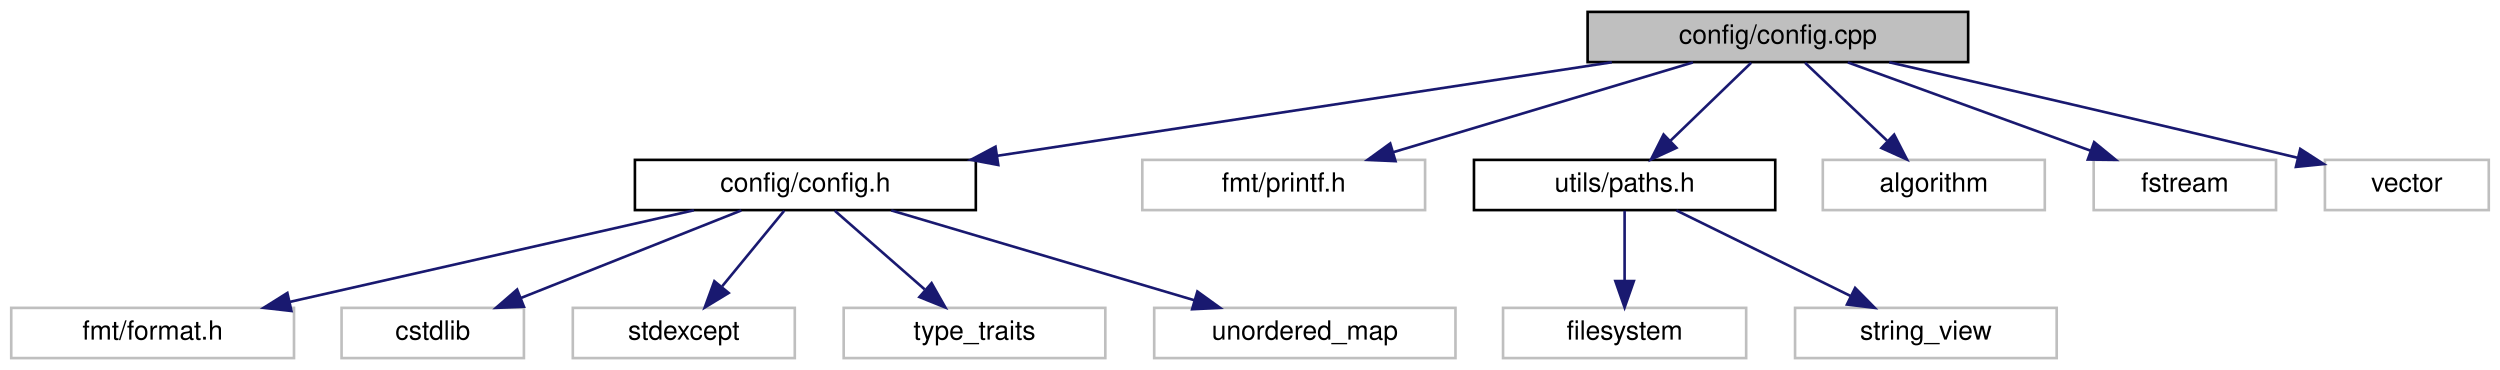
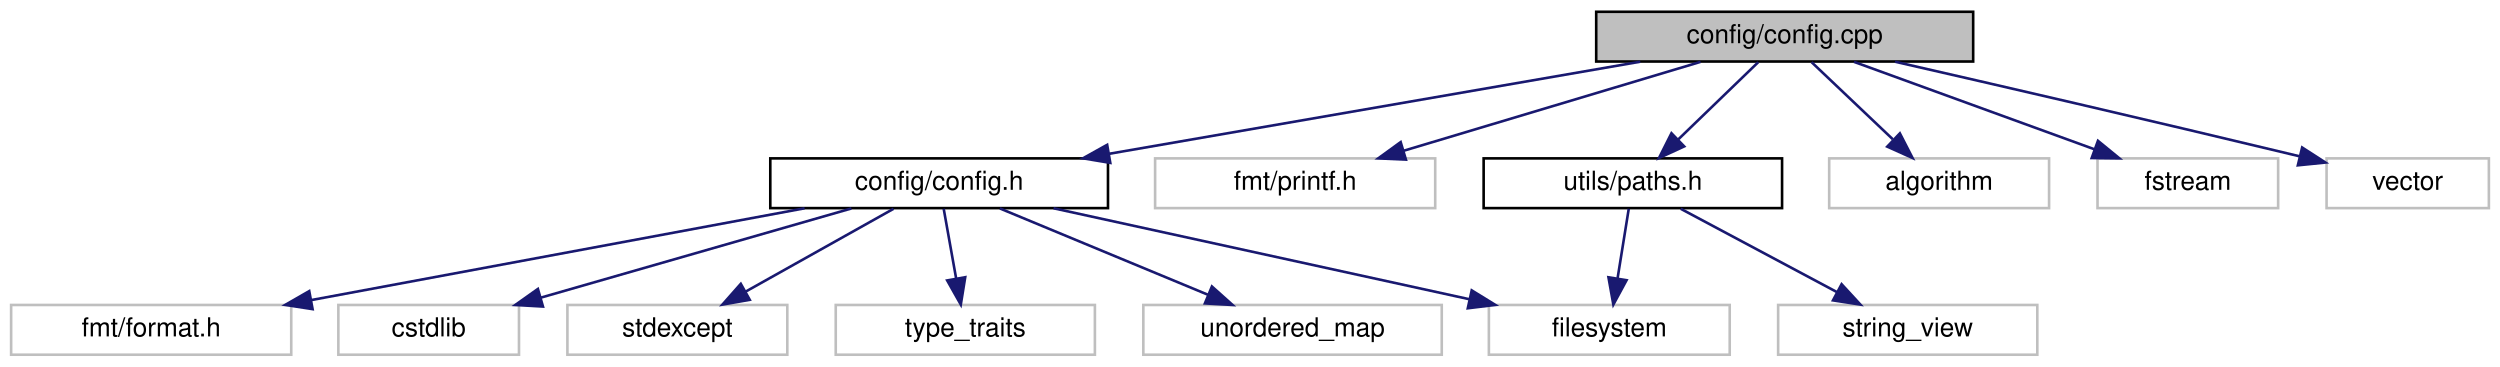
- <svg xmlns="http://www.w3.org/2000/svg" xmlns:xlink="http://www.w3.org/1999/xlink" width="946pt" height="140pt" viewBox="0.00 0.00 945.50 140.00">
+ <svg xmlns="http://www.w3.org/2000/svg" xmlns:xlink="http://www.w3.org/1999/xlink" width="955pt" height="140pt" viewBox="0.00 0.00 954.50 140.00">
  <g id="graph0" class="graph" transform="scale(1 1) rotate(0) translate(4 136)">
    <g id="node1" class="node">
      <g id="a_node1">
        <a xlink:title=" ">
-           <polygon fill="#bfbfbf" stroke="#000000" points="596.5,-112.5 596.5,-131.5 740.5,-131.5 740.5,-112.5 596.5,-112.5" />
-           <text text-anchor="middle" x="668.5" y="-119.5" font-family="Helvetica,sans-Serif" font-size="10.00" fill="#000000">config/config.cpp</text>
+           <polygon fill="#bfbfbf" stroke="#000000" points="605.5,-112.5 605.5,-131.5 749.5,-131.5 749.5,-112.5 605.5,-112.5" />
+           <text text-anchor="middle" x="677.5" y="-119.5" font-family="Helvetica,sans-Serif" font-size="10.00" fill="#000000">config/config.cpp</text>
        </a>
      </g>
    </g>
    <g id="node2" class="node">
      <g id="a_node2">
        <a xlink:href="config_8h.html" target="_top" xlink:title=" ">
-           <polygon fill="none" stroke="#000000" points="236,-56.5 236,-75.5 365,-75.5 365,-56.5 236,-56.5" />
-           <text text-anchor="middle" x="300.5" y="-63.5" font-family="Helvetica,sans-Serif" font-size="10.00" fill="#000000">config/config.h</text>
+           <polygon fill="none" stroke="#000000" points="290,-56.5 290,-75.5 419,-75.5 419,-56.5 290,-56.5" />
+           <text text-anchor="middle" x="354.5" y="-63.5" font-family="Helvetica,sans-Serif" font-size="10.00" fill="#000000">config/config.h</text>
        </a>
      </g>
    </g>
    <g id="edge1" class="edge">
-       <path fill="none" stroke="#191970" d="M605.657,-112.437C541.221,-102.631 441.1,-87.396 373.266,-77.073" />
-       <polygon fill="#191970" stroke="#191970" points="373.497,-73.568 363.084,-75.524 372.444,-80.488 373.497,-73.568" />
-     </g>
-     <g id="node8" class="node">
-       <g id="a_node8">
-         <a xlink:title=" ">
-           <polygon fill="none" stroke="#bfbfbf" points="428,-56.5 428,-75.5 535,-75.5 535,-56.5 428,-56.5" />
-           <text text-anchor="middle" x="481.5" y="-63.5" font-family="Helvetica,sans-Serif" font-size="10.00" fill="#000000">fmt/printf.h</text>
-         </a>
-       </g>
-     </g>
-     <g id="edge7" class="edge">
-       <path fill="none" stroke="#191970" d="M636.354,-112.373C604.989,-102.981 557.134,-88.65 522.928,-78.406" />
-       <polygon fill="#191970" stroke="#191970" points="523.811,-75.017 513.227,-75.501 521.803,-81.723 523.811,-75.017" />
+       <path fill="none" stroke="#191970" d="M622.341,-112.437C566.133,-102.692 478.989,-87.583 419.472,-77.264" />
+       <polygon fill="#191970" stroke="#191970" points="419.882,-73.784 409.431,-75.524 418.686,-80.681 419.882,-73.784" />
    </g>
    <g id="node9" class="node">
      <g id="a_node9">
-         <a xlink:href="paths_8h.html" target="_top" xlink:title=" ">
-           <polygon fill="none" stroke="#000000" points="553.5,-56.5 553.5,-75.5 667.5,-75.5 667.5,-56.5 553.5,-56.5" />
-           <text text-anchor="middle" x="610.5" y="-63.5" font-family="Helvetica,sans-Serif" font-size="10.00" fill="#000000">utils/paths.h</text>
+         <a xlink:title=" ">
+           <polygon fill="none" stroke="#bfbfbf" points="437,-56.5 437,-75.5 544,-75.5 544,-56.5 437,-56.5" />
+           <text text-anchor="middle" x="490.5" y="-63.5" font-family="Helvetica,sans-Serif" font-size="10.00" fill="#000000">fmt/printf.h</text>
        </a>
      </g>
    </g>
    <g id="edge8" class="edge">
-       <path fill="none" stroke="#191970" d="M658.397,-112.246C649.997,-104.135 637.851,-92.407 627.892,-82.792" />
-       <polygon fill="#191970" stroke="#191970" points="630.112,-80.071 620.487,-75.643 625.25,-85.107 630.112,-80.071" />
+       <path fill="none" stroke="#191970" d="M645.354,-112.373C613.989,-102.981 566.134,-88.65 531.928,-78.406" />
+       <polygon fill="#191970" stroke="#191970" points="532.811,-75.017 522.227,-75.501 530.803,-81.723 532.811,-75.017" />
+     </g>
+     <g id="node10" class="node">
+       <g id="a_node10">
+         <a xlink:href="paths_8h.html" target="_top" xlink:title=" ">
+           <polygon fill="none" stroke="#000000" points="562.5,-56.5 562.5,-75.5 676.5,-75.5 676.5,-56.5 562.5,-56.5" />
+           <text text-anchor="middle" x="619.5" y="-63.5" font-family="Helvetica,sans-Serif" font-size="10.00" fill="#000000">utils/paths.h</text>
+         </a>
+       </g>
+     </g>
+     <g id="edge9" class="edge">
+       <path fill="none" stroke="#191970" d="M667.397,-112.246C658.997,-104.135 646.851,-92.407 636.892,-82.792" />
+       <polygon fill="#191970" stroke="#191970" points="639.112,-80.071 629.487,-75.643 634.25,-85.107 639.112,-80.071" />
    </g>
    <g id="node12" class="node">
      <g id="a_node12">
        <a xlink:title=" ">
-           <polygon fill="none" stroke="#bfbfbf" points="685.5,-56.5 685.5,-75.5 769.5,-75.5 769.5,-56.5 685.5,-56.5" />
-           <text text-anchor="middle" x="727.5" y="-63.5" font-family="Helvetica,sans-Serif" font-size="10.00" fill="#000000">algorithm</text>
+           <polygon fill="none" stroke="#bfbfbf" points="694.5,-56.5 694.5,-75.5 778.5,-75.5 778.5,-56.5 694.5,-56.5" />
+           <text text-anchor="middle" x="736.5" y="-63.5" font-family="Helvetica,sans-Serif" font-size="10.00" fill="#000000">algorithm</text>
        </a>
      </g>
    </g>
-     <g id="edge11" class="edge">
-       <path fill="none" stroke="#191970" d="M678.777,-112.246C687.322,-104.135 699.678,-92.407 709.808,-82.792" />
-       <polygon fill="#191970" stroke="#191970" points="712.497,-85.066 717.341,-75.643 707.678,-79.988 712.497,-85.066" />
+     <g id="edge12" class="edge">
+       <path fill="none" stroke="#191970" d="M687.777,-112.246C696.322,-104.135 708.678,-92.407 718.808,-82.792" />
+       <polygon fill="#191970" stroke="#191970" points="721.497,-85.066 726.341,-75.643 716.678,-79.988 721.497,-85.066" />
    </g>
    <g id="node13" class="node">
      <g id="a_node13">
        <a xlink:title=" ">
-           <polygon fill="none" stroke="#bfbfbf" points="788,-56.5 788,-75.5 857,-75.5 857,-56.5 788,-56.5" />
-           <text text-anchor="middle" x="822.5" y="-63.5" font-family="Helvetica,sans-Serif" font-size="10.00" fill="#000000">fstream</text>
+           <polygon fill="none" stroke="#bfbfbf" points="797,-56.5 797,-75.5 866,-75.5 866,-56.5 797,-56.5" />
+           <text text-anchor="middle" x="831.5" y="-63.5" font-family="Helvetica,sans-Serif" font-size="10.00" fill="#000000">fstream</text>
        </a>
      </g>
    </g>
-     <g id="edge12" class="edge">
-       <path fill="none" stroke="#191970" d="M694.973,-112.373C720.36,-103.142 758.865,-89.14 786.922,-78.938" />
-       <polygon fill="#191970" stroke="#191970" points="788.17,-82.208 796.372,-75.501 785.778,-75.629 788.17,-82.208" />
+     <g id="edge13" class="edge">
+       <path fill="none" stroke="#191970" d="M703.973,-112.373C729.36,-103.142 767.865,-89.14 795.922,-78.938" />
+       <polygon fill="#191970" stroke="#191970" points="797.17,-82.208 805.372,-75.501 794.778,-75.629 797.17,-82.208" />
    </g>
    <g id="node14" class="node">
      <g id="a_node14">
        <a xlink:title=" ">
-           <polygon fill="none" stroke="#bfbfbf" points="875.5,-56.5 875.5,-75.5 937.5,-75.5 937.5,-56.5 875.5,-56.5" />
-           <text text-anchor="middle" x="906.5" y="-63.5" font-family="Helvetica,sans-Serif" font-size="10.00" fill="#000000">vector</text>
+           <polygon fill="none" stroke="#bfbfbf" points="884.5,-56.5 884.5,-75.5 946.5,-75.5 946.5,-56.5 884.5,-56.5" />
+           <text text-anchor="middle" x="915.5" y="-63.5" font-family="Helvetica,sans-Serif" font-size="10.00" fill="#000000">vector</text>
        </a>
      </g>
    </g>
-     <g id="edge13" class="edge">
-       <path fill="none" stroke="#191970" d="M710.649,-112.422C748.651,-103.739 806.327,-90.442 865.225,-76.282" />
-       <polygon fill="#191970" stroke="#191970" points="866.168,-79.656 875.069,-73.91 864.528,-72.85 866.168,-79.656" />
+     <g id="edge14" class="edge">
+       <path fill="none" stroke="#191970" d="M719.649,-112.422C757.651,-103.739 815.327,-90.442 874.225,-76.282" />
+       <polygon fill="#191970" stroke="#191970" points="875.168,-79.656 884.069,-73.91 873.528,-72.85 875.168,-79.656" />
    </g>
    <g id="node3" class="node">
      <g id="a_node3">
        <a xlink:title=" ">
          <polygon fill="none" stroke="#bfbfbf" points="0,-.5 0,-19.5 107,-19.5 107,-.5 0,-.5" />
          <text text-anchor="middle" x="53.5" y="-7.5" font-family="Helvetica,sans-Serif" font-size="10.00" fill="#000000">fmt/format.h</text>
        </a>
      </g>
    </g>
    <g id="edge2" class="edge">
-       <path fill="none" stroke="#191970" d="M258.32,-56.437C216.048,-46.853 150.894,-32.081 105.458,-21.78" />
-       <polygon fill="#191970" stroke="#191970" points="106.033,-18.322 95.506,-19.524 104.485,-25.148 106.033,-18.322" />
+       <path fill="none" stroke="#191970" d="M303.098,-56.437C250.935,-46.732 170.18,-31.708 114.735,-21.393" />
+       <polygon fill="#191970" stroke="#191970" points="115.161,-17.912 104.69,-19.524 113.881,-24.794 115.161,-17.912" />
    </g>
    <g id="node4" class="node">
      <g id="a_node4">
        <a xlink:title=" ">
          <polygon fill="none" stroke="#bfbfbf" points="125,-.5 125,-19.5 194,-19.5 194,-.5 125,-.5" />
          <text text-anchor="middle" x="159.5" y="-7.5" font-family="Helvetica,sans-Serif" font-size="10.00" fill="#000000">cstdlib</text>
        </a>
      </g>
    </g>
    <g id="edge3" class="edge">
-       <path fill="none" stroke="#191970" d="M276.261,-56.373C253.221,-47.223 218.379,-33.384 192.75,-23.206" />
-       <polygon fill="#191970" stroke="#191970" points="194.008,-19.939 183.423,-19.501 191.424,-26.445 194.008,-19.939" />
+       <path fill="none" stroke="#191970" d="M320.978,-56.373C288.132,-46.94 237.94,-32.526 202.242,-22.275" />
+       <polygon fill="#191970" stroke="#191970" points="203.162,-18.897 192.584,-19.501 201.23,-25.625 203.162,-18.897" />
    </g>
    <g id="node5" class="node">
      <g id="a_node5">
+         <a xlink:title=" ">
+           <polygon fill="none" stroke="#bfbfbf" points="564.5,-.5 564.5,-19.5 656.5,-19.5 656.5,-.5 564.5,-.5" />
+           <text text-anchor="middle" x="610.5" y="-7.5" font-family="Helvetica,sans-Serif" font-size="10.00" fill="#000000">filesystem</text>
+         </a>
+       </g>
+     </g>
+     <g id="edge4" class="edge">
+       <path fill="none" stroke="#191970" d="M398.217,-56.437C442.122,-46.833 509.841,-32.019 556.945,-21.715" />
+       <polygon fill="#191970" stroke="#191970" points="557.942,-25.08 566.963,-19.524 556.446,-18.242 557.942,-25.08" />
+     </g>
+     <g id="node6" class="node">
+       <g id="a_node6">
        <a xlink:title=" ">
          <polygon fill="none" stroke="#bfbfbf" points="212.5,-.5 212.5,-19.5 296.5,-19.5 296.5,-.5 212.5,-.5" />
          <text text-anchor="middle" x="254.5" y="-7.5" font-family="Helvetica,sans-Serif" font-size="10.00" fill="#000000">stdexcept</text>
        </a>
      </g>
    </g>
-     <g id="edge4" class="edge">
-       <path fill="none" stroke="#191970" d="M292.487,-56.245C286.023,-48.376 276.762,-37.101 269.002,-27.654" />
-       <polygon fill="#191970" stroke="#191970" points="271.473,-25.148 262.421,-19.643 266.064,-29.592 271.473,-25.148" />
+     <g id="edge5" class="edge">
+       <path fill="none" stroke="#191970" d="M337.081,-56.245C321.452,-47.493 298.298,-34.527 280.481,-24.55" />
+       <polygon fill="#191970" stroke="#191970" points="282.154,-21.475 271.719,-19.643 278.734,-27.582 282.154,-21.475" />
    </g>
-     <g id="node6" class="node">
-       <g id="a_node6">
+     <g id="node7" class="node">
+       <g id="a_node7">
        <a xlink:title=" ">
          <polygon fill="none" stroke="#bfbfbf" points="315,-.5 315,-19.5 414,-19.5 414,-.5 315,-.5" />
          <text text-anchor="middle" x="364.5" y="-7.5" font-family="Helvetica,sans-Serif" font-size="10.00" fill="#000000">type_traits</text>
        </a>
      </g>
    </g>
-     <g id="edge5" class="edge">
-       <path fill="none" stroke="#191970" d="M311.648,-56.245C321.009,-48.055 334.586,-36.175 345.635,-26.507" />
-       <polygon fill="#191970" stroke="#191970" points="348.259,-28.862 353.48,-19.643 343.649,-23.594 348.259,-28.862" />
+     <g id="edge6" class="edge">
+       <path fill="none" stroke="#191970" d="M356.242,-56.245C357.547,-48.938 359.376,-38.694 360.981,-29.705" />
+       <polygon fill="#191970" stroke="#191970" points="364.466,-30.102 362.778,-19.643 357.575,-28.872 364.466,-30.102" />
    </g>
-     <g id="node7" class="node">
-       <g id="a_node7">
+     <g id="node8" class="node">
+       <g id="a_node8">
        <a xlink:title=" ">
          <polygon fill="none" stroke="#bfbfbf" points="432.5,-.5 432.5,-19.5 546.5,-19.5 546.5,-.5 432.5,-.5" />
          <text text-anchor="middle" x="489.5" y="-7.5" font-family="Helvetica,sans-Serif" font-size="10.00" fill="#000000">unordered_map</text>
        </a>
      </g>
    </g>
-     <g id="edge6" class="edge">
-       <path fill="none" stroke="#191970" d="M332.99,-56.373C364.69,-46.981 413.058,-32.65 447.629,-22.406" />
-       <polygon fill="#191970" stroke="#191970" points="448.84,-25.698 457.434,-19.501 446.851,-18.986 448.84,-25.698" />
+     <g id="edge7" class="edge">
+       <path fill="none" stroke="#191970" d="M377.707,-56.373C399.67,-47.263 432.833,-33.506 457.34,-23.34" />
+       <polygon fill="#191970" stroke="#191970" points="458.7,-26.566 466.596,-19.501 456.018,-20.1 458.7,-26.566" />
    </g>
-     <g id="node10" class="node">
-       <g id="a_node10">
-         <a xlink:title=" ">
-           <polygon fill="none" stroke="#bfbfbf" points="564.5,-.5 564.5,-19.5 656.5,-19.5 656.5,-.5 564.5,-.5" />
-           <text text-anchor="middle" x="610.5" y="-7.5" font-family="Helvetica,sans-Serif" font-size="10.00" fill="#000000">filesystem</text>
-         </a>
-       </g>
-     </g>
-     <g id="edge9" class="edge">
-       <path fill="none" stroke="#191970" d="M610.5,-56.245C610.5,-48.938 610.5,-38.694 610.5,-29.705" />
-       <polygon fill="#191970" stroke="#191970" points="614,-29.643 610.5,-19.643 607,-29.643 614,-29.643" />
+     <g id="edge10" class="edge">
+       <path fill="none" stroke="#191970" d="M617.932,-56.245C616.758,-48.938 615.112,-38.694 613.667,-29.705" />
+       <polygon fill="#191970" stroke="#191970" points="617.092,-28.961 612.05,-19.643 610.181,-30.071 617.092,-28.961" />
    </g>
    <g id="node11" class="node">
      <g id="a_node11">
        <a xlink:title=" ">
          <polygon fill="none" stroke="#bfbfbf" points="675,-.5 675,-19.5 774,-19.5 774,-.5 675,-.5" />
          <text text-anchor="middle" x="724.5" y="-7.5" font-family="Helvetica,sans-Serif" font-size="10.00" fill="#000000">string_view</text>
        </a>
      </g>
    </g>
-     <g id="edge10" class="edge">
-       <path fill="none" stroke="#191970" d="M630.097,-56.373C648.233,-47.464 675.413,-34.113 695.959,-24.02" />
-       <polygon fill="#191970" stroke="#191970" points="697.726,-27.052 705.158,-19.501 694.64,-20.769 697.726,-27.052" />
+     <g id="edge11" class="edge">
+       <path fill="none" stroke="#191970" d="M637.79,-56.245C654.276,-47.453 678.735,-34.408 697.476,-24.413" />
+       <polygon fill="#191970" stroke="#191970" points="699.244,-27.437 706.42,-19.643 695.949,-21.26 699.244,-27.437" />
    </g>
  </g>
</svg>
